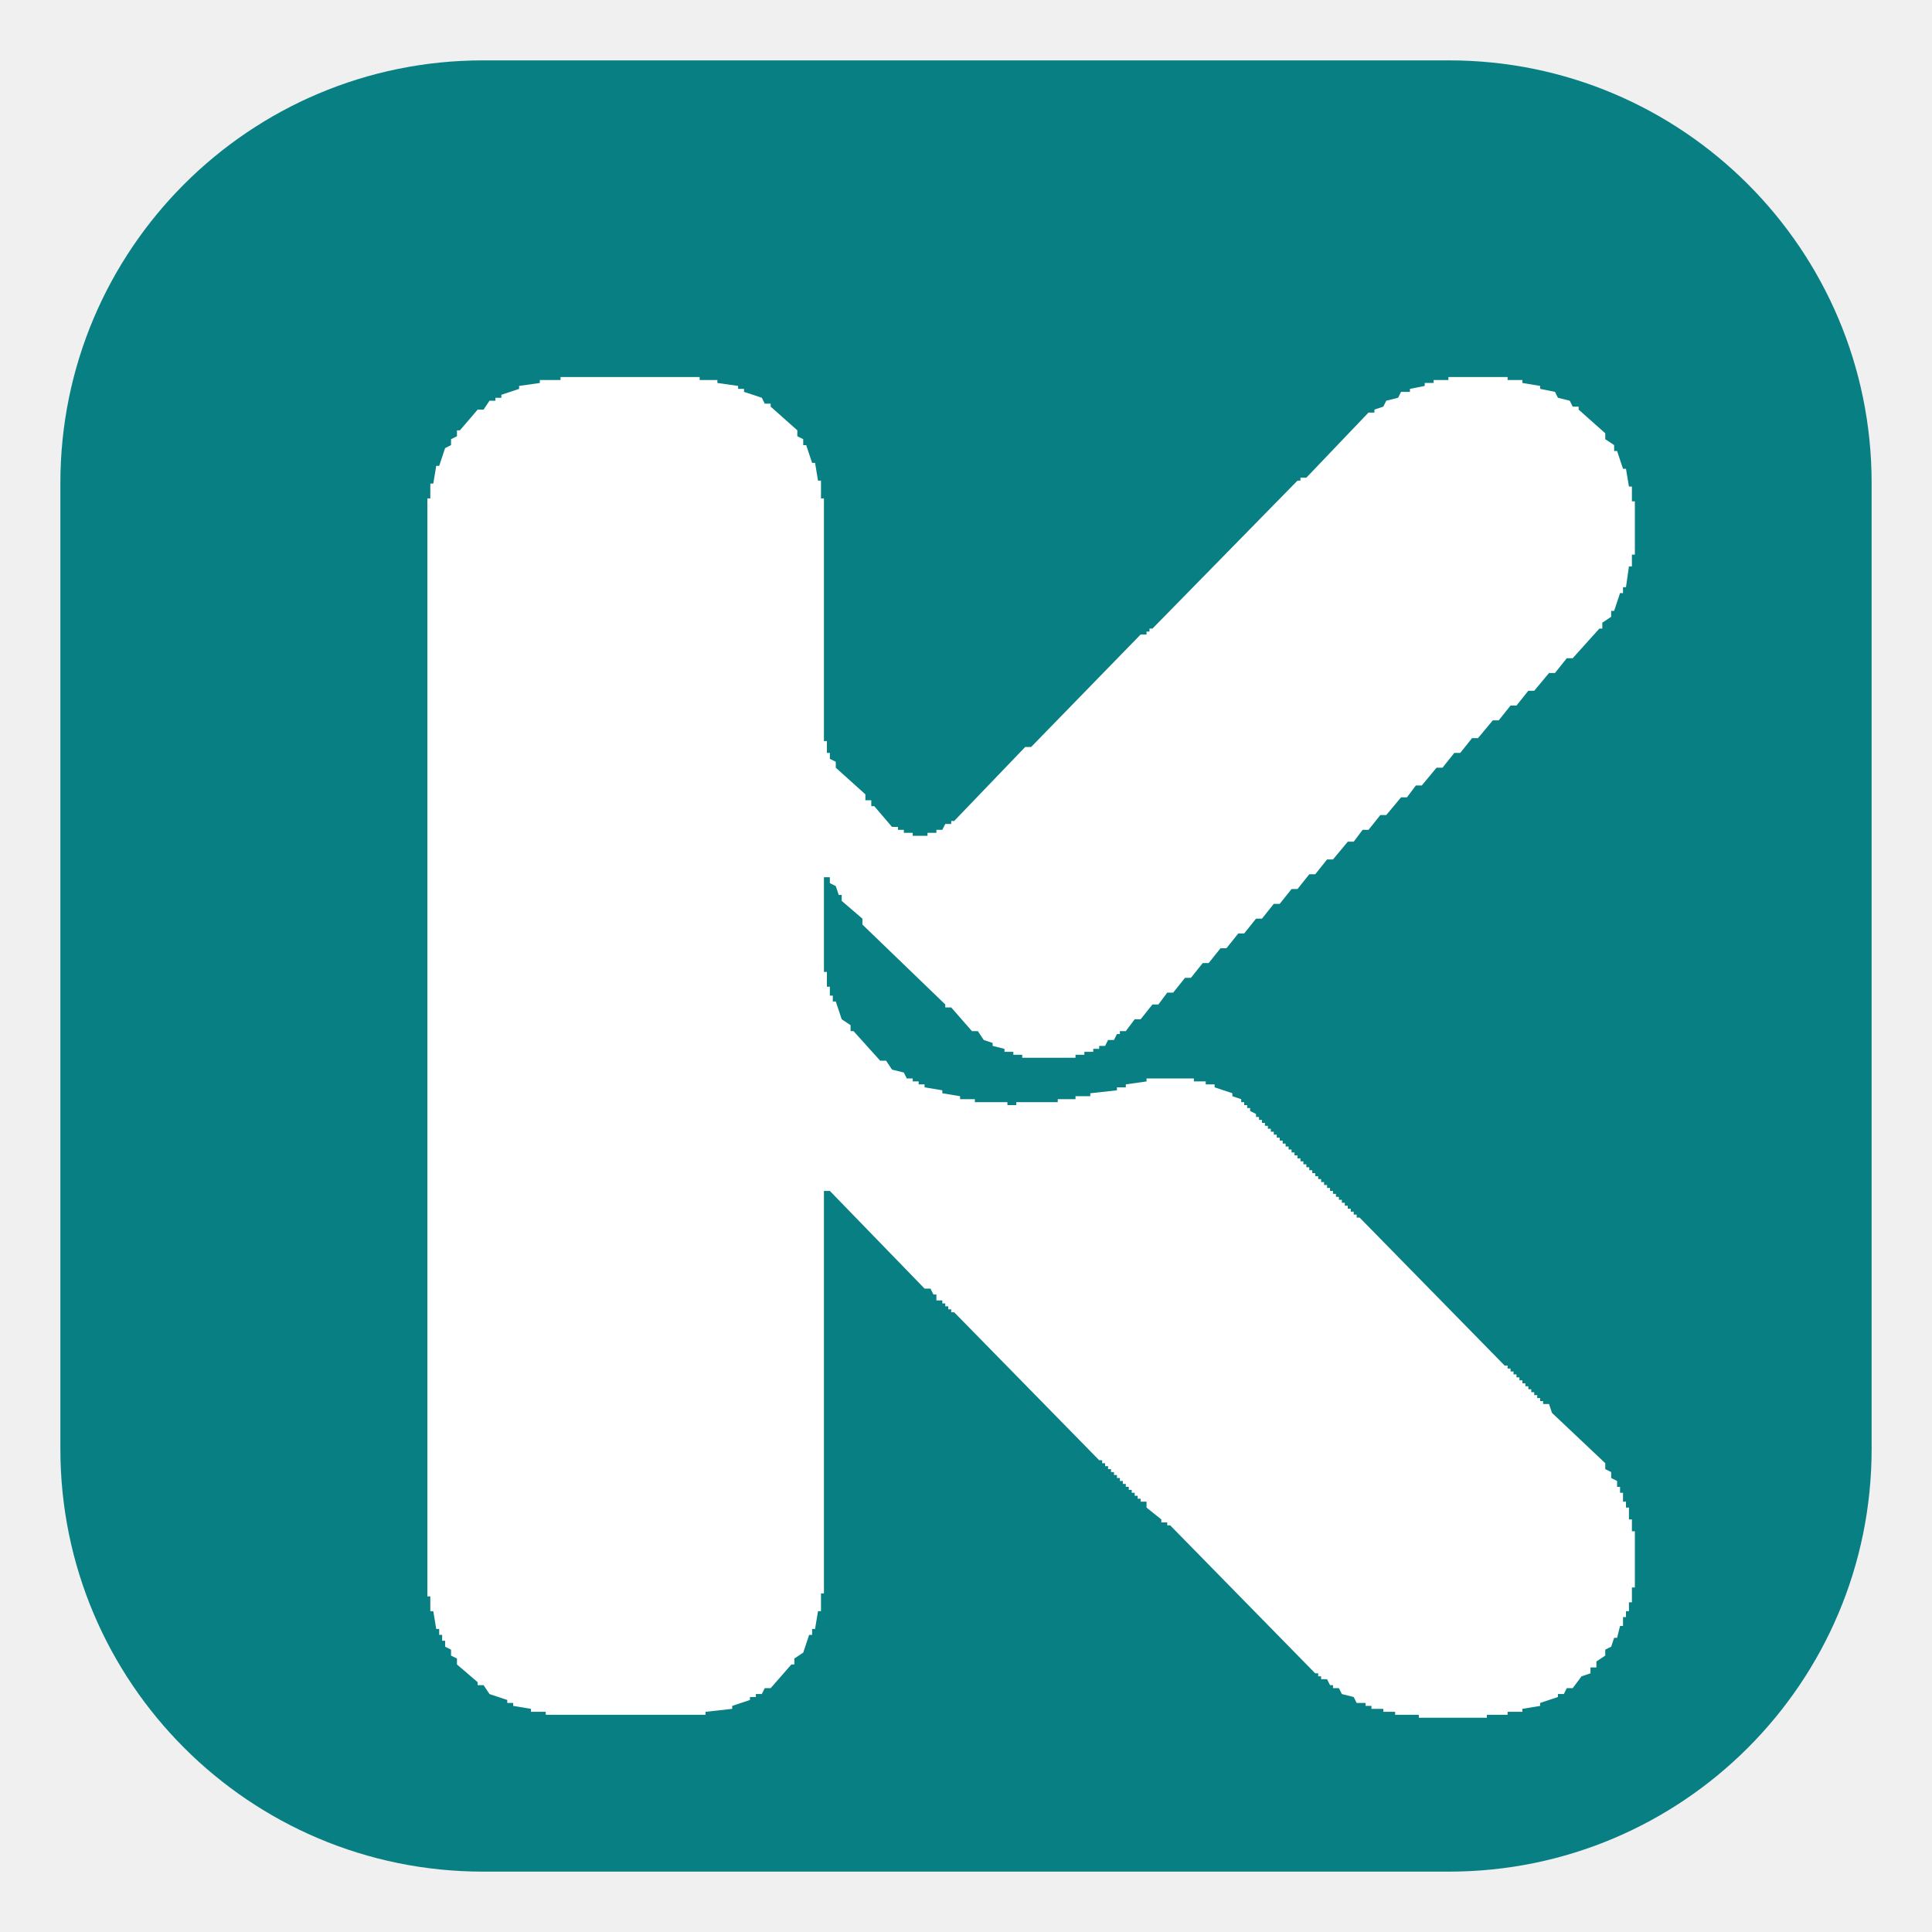
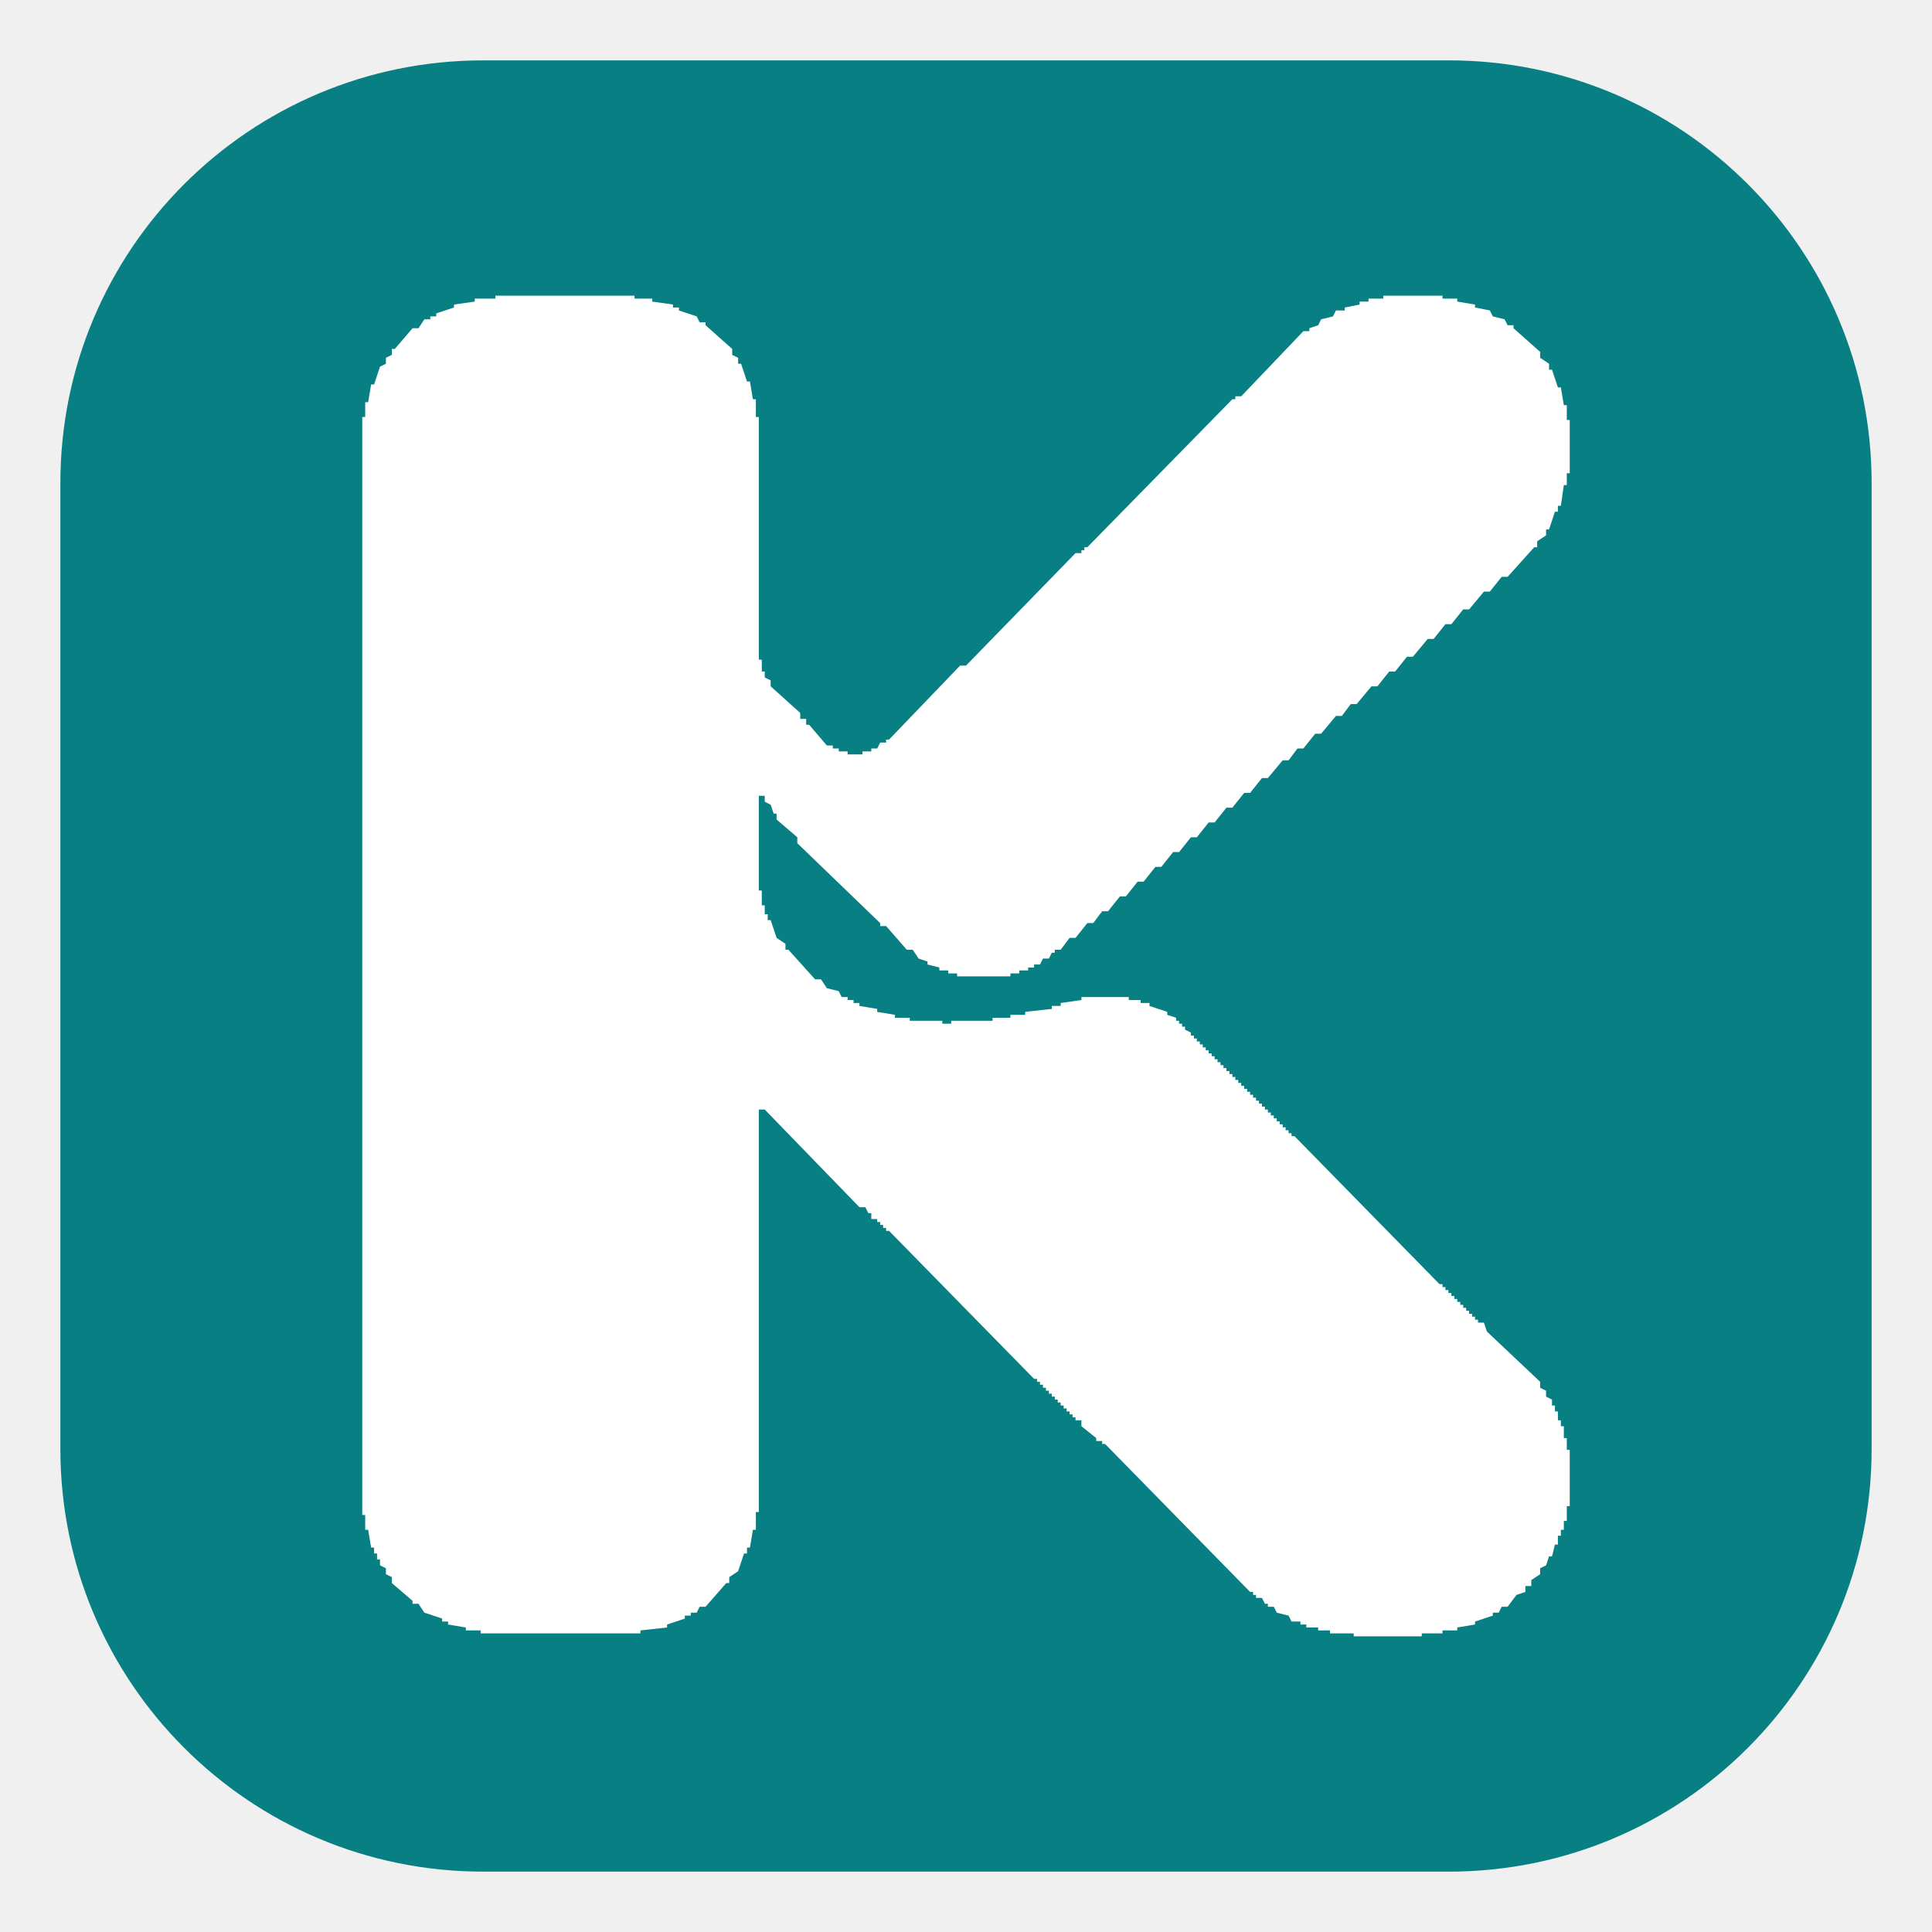
<svg xmlns="http://www.w3.org/2000/svg" width="1024" height="1024" viewBox="0 0 128 128">
  <rect x="4" y="4" width="120" height="120" rx="28" fill="#087F83" />
-   <path fill="#FFFFFF" d="M37.137 24.980 L46.353 24.980 L46.353 25.176 L47.529 25.176 L47.529 25.373 L48.902 25.569 L48.902 25.765 L49.294 25.765 L49.294 25.961 L50.471 26.353 L50.667 26.745 L51.059 26.745 L51.059 26.941 L52.824 28.510 L52.824 28.902 L53.216 29.098 L53.216 29.490 L53.412 29.490 L53.804 30.667 L54.000 30.667 L54.196 31.843 L54.392 31.843 L54.392 33.020 L54.588 33.020 L54.588 49.098 L54.784 49.098 L54.784 49.882 L54.980 49.882 L54.980 50.275 L55.373 50.471 L55.373 50.863 L57.333 52.627 L57.333 53.020 L57.725 53.020 L57.725 53.412 L57.922 53.412 L59.098 54.784 L59.490 54.784 L59.490 54.980 L59.882 54.980 L59.882 55.176 L60.471 55.176 L60.471 55.373 L61.451 55.373 L61.451 55.176 L62.039 55.176 L62.039 54.980 L62.431 54.980 L62.627 54.588 L63.020 54.588 L63.020 54.392 L63.216 54.392 L67.922 49.490 L68.314 49.490 L75.569 42.039 L75.961 42.039 L75.961 41.843 L76.157 41.843 L76.157 41.647 L76.353 41.647 L85.961 31.843 L86.157 31.843 L86.157 31.647 L86.549 31.647 L90.667 27.333 L91.059 27.333 L91.059 27.137 L91.647 26.941 L91.843 26.549 L92.627 26.353 L92.824 25.961 L93.412 25.961 L93.412 25.765 L94.392 25.569 L94.392 25.373 L94.980 25.373 L94.980 25.176 L95.961 25.176 L95.961 24.980 L99.882 24.980 L99.882 25.176 L100.863 25.176 L100.863 25.373 L102.039 25.569 L102.039 25.765 L103.020 25.961 L103.216 26.353 L104.000 26.549 L104.196 26.941 L104.588 26.941 L104.588 27.137 L106.353 28.706 L106.353 29.098 L106.941 29.490 L106.941 29.882 L107.137 29.882 L107.529 31.059 L107.725 31.059 L107.922 32.235 L108.118 32.235 L108.118 33.216 L108.314 33.216 L108.314 36.745 L108.118 36.745 L108.118 37.529 L107.922 37.529 L107.725 38.902 L107.529 38.902 L107.529 39.294 L107.333 39.294 L106.941 40.471 L106.745 40.471 L106.745 40.863 L106.157 41.255 L106.157 41.647 L105.961 41.647 L104.196 43.608 L103.804 43.608 L103.020 44.588 L102.627 44.588 L101.647 45.765 L101.255 45.765 L100.471 46.745 L100.078 46.745 L99.294 47.725 L98.902 47.725 L97.922 48.902 L97.529 48.902 L96.745 49.882 L96.353 49.882 L95.569 50.863 L95.176 50.863 L94.196 52.039 L93.804 52.039 L93.216 52.824 L92.824 52.824 L91.843 54.000 L91.451 54.000 L90.667 54.980 L90.275 54.980 L89.686 55.765 L89.294 55.765 L88.314 56.941 L87.922 56.941 L87.137 57.922 L86.745 57.922 L85.961 58.902 L85.569 58.902 L84.784 59.882 L84.392 59.882 L83.608 60.863 L83.216 60.863 L82.431 61.843 L82.039 61.843 L81.255 62.824 L80.863 62.824 L80.078 63.804 L79.686 63.804 L78.902 64.784 L78.510 64.784 L77.725 65.765 L77.333 65.765 L76.745 66.549 L76.353 66.549 L75.569 67.529 L75.176 67.529 L74.588 68.314 L74.196 68.314 L74.196 68.510 L74.000 68.510 L73.804 68.902 L73.412 68.902 L73.216 69.294 L72.824 69.294 L72.824 69.490 L72.431 69.490 L72.431 69.686 L71.843 69.686 L71.843 69.882 L71.255 69.882 L71.255 70.078 L67.725 70.078 L67.725 69.882 L67.137 69.882 L67.137 69.686 L66.549 69.686 L66.549 69.490 L65.765 69.294 L65.765 69.098 L65.176 68.902 L64.784 68.314 L64.392 68.314 L63.020 66.745 L62.627 66.745 L62.627 66.549 L57.137 61.255 L57.137 60.863 L55.765 59.686 L55.765 59.294 L55.569 59.294 L55.373 58.706 L54.980 58.510 L54.980 58.118 L54.588 58.118 L54.588 64.392 L54.784 64.392 L54.784 65.373 L54.980 65.373 L54.980 65.961 L55.176 65.961 L55.176 66.353 L55.373 66.353 L55.765 67.529 L56.353 67.922 L56.353 68.314 L56.549 68.314 L58.314 70.275 L58.706 70.275 L59.098 70.863 L59.882 71.059 L60.078 71.451 L60.471 71.451 L60.471 71.647 L60.863 71.647 L60.863 71.843 L61.255 71.843 L61.255 72.039 L62.431 72.235 L62.431 72.431 L63.608 72.627 L63.608 72.824 L64.588 72.824 L64.588 73.020 L66.745 73.020 L66.745 73.216 L67.333 73.216 L67.333 73.020 L70.078 73.020 L70.078 72.824 L71.255 72.824 L71.255 72.627 L72.235 72.627 L72.235 72.431 L74.000 72.235 L74.000 72.039 L74.588 72.039 L74.588 71.843 L75.961 71.647 L75.961 71.451 L79.098 71.451 L79.098 71.647 L79.882 71.647 L79.882 71.843 L80.471 71.843 L80.471 72.039 L81.647 72.431 L81.647 72.627 L82.235 72.824 L82.235 73.020 L82.431 73.020 L82.431 73.216 L82.627 73.216 L82.627 73.412 L82.824 73.412 L82.824 73.608 L83.216 73.804 L83.216 74.000 L83.412 74.000 L83.412 74.196 L83.608 74.196 L83.608 74.392 L83.804 74.392 L83.804 74.588 L84.000 74.588 L84.000 74.784 L84.196 74.784 L84.196 74.980 L84.392 74.980 L84.392 75.176 L84.588 75.176 L84.588 75.373 L84.784 75.373 L84.784 75.569 L84.980 75.569 L84.980 75.765 L85.176 75.765 L85.176 75.961 L85.373 75.961 L85.373 76.157 L85.569 76.157 L85.569 76.353 L85.765 76.353 L85.765 76.549 L85.961 76.549 L85.961 76.745 L86.157 76.745 L86.157 76.941 L86.353 76.941 L86.353 77.137 L86.549 77.137 L86.549 77.333 L86.745 77.333 L86.745 77.529 L86.941 77.529 L86.941 77.725 L87.137 77.725 L87.137 77.922 L87.333 77.922 L87.333 78.118 L87.529 78.118 L87.529 78.314 L87.725 78.314 L87.725 78.510 L87.922 78.510 L87.922 78.706 L88.118 78.706 L88.118 78.902 L88.314 78.902 L88.314 79.098 L88.510 79.098 L88.510 79.294 L88.706 79.294 L88.706 79.490 L88.902 79.490 L88.902 79.686 L89.098 79.686 L89.098 79.882 L89.294 79.882 L89.294 80.078 L89.490 80.078 L89.490 80.275 L89.686 80.275 L89.686 80.471 L89.882 80.471 L89.882 80.667 L90.078 80.667 L99.686 90.471 L99.882 90.471 L99.882 90.667 L100.078 90.667 L100.078 90.863 L100.275 90.863 L100.275 91.059 L100.471 91.059 L100.471 91.255 L100.667 91.255 L100.667 91.451 L100.863 91.451 L100.863 91.647 L101.059 91.647 L101.059 91.843 L101.255 91.843 L101.255 92.039 L101.451 92.039 L101.451 92.235 L101.647 92.235 L101.647 92.431 L101.843 92.431 L101.843 92.627 L102.039 92.627 L102.039 92.824 L102.235 92.824 L102.235 93.020 L102.627 93.020 L102.824 93.608 L106.353 96.941 L106.353 97.333 L106.745 97.529 L106.745 97.922 L107.137 98.118 L107.137 98.510 L107.333 98.510 L107.333 98.902 L107.529 98.902 L107.529 99.490 L107.725 99.490 L107.725 99.882 L107.922 99.882 L107.922 100.667 L108.118 100.667 L108.118 101.451 L108.314 101.451 L108.314 105.176 L108.118 105.176 L108.118 106.157 L107.922 106.157 L107.922 106.745 L107.725 106.745 L107.725 107.137 L107.529 107.137 L107.529 107.725 L107.333 107.725 L107.137 108.510 L106.941 108.510 L106.745 109.098 L106.353 109.294 L106.353 109.686 L105.765 110.078 L105.765 110.471 L105.373 110.471 L105.373 110.863 L104.784 111.059 L104.196 111.843 L103.804 111.843 L103.608 112.235 L103.216 112.235 L103.216 112.431 L102.039 112.824 L102.039 113.020 L100.863 113.216 L100.863 113.412 L99.882 113.412 L99.882 113.608 L98.510 113.608 L98.510 113.804 L94.000 113.804 L94.000 113.608 L92.431 113.608 L92.431 113.412 L91.647 113.412 L91.647 113.216 L90.863 113.216 L90.863 113.020 L90.471 113.020 L90.471 112.824 L89.882 112.824 L89.686 112.431 L88.902 112.235 L88.706 111.843 L88.314 111.843 L88.314 111.647 L88.118 111.647 L87.922 111.255 L87.529 111.255 L87.529 111.059 L87.333 111.059 L87.333 110.863 L87.137 110.863 L77.529 101.059 L77.333 101.059 L77.333 100.863 L76.941 100.863 L76.941 100.667 L75.961 99.882 L75.961 99.490 L75.569 99.490 L75.569 99.294 L75.373 99.294 L75.373 99.098 L75.176 99.098 L75.176 98.902 L74.980 98.902 L74.980 98.706 L74.784 98.706 L74.784 98.510 L74.588 98.510 L74.588 98.314 L74.392 98.314 L74.392 98.118 L74.196 98.118 L74.196 97.922 L74.000 97.922 L74.000 97.725 L73.804 97.725 L73.804 97.529 L73.608 97.529 L73.608 97.333 L73.412 97.333 L73.412 97.137 L73.216 97.137 L73.216 96.941 L73.020 96.941 L73.020 96.745 L72.824 96.745 L63.216 86.941 L63.020 86.941 L63.020 86.745 L62.824 86.745 L62.824 86.549 L62.627 86.549 L62.627 86.353 L62.431 86.353 L62.431 86.157 L62.039 86.157 L62.039 85.765 L61.843 85.765 L61.647 85.373 L61.255 85.373 L54.980 78.902 L54.588 78.902 L54.588 105.569 L54.392 105.569 L54.392 106.745 L54.196 106.745 L54.000 107.922 L53.804 107.922 L53.804 108.314 L53.608 108.314 L53.216 109.490 L52.627 109.882 L52.627 110.275 L52.431 110.275 L51.059 111.843 L50.667 111.843 L50.471 112.235 L50.078 112.235 L50.078 112.431 L49.686 112.431 L49.686 112.627 L48.510 113.020 L48.510 113.216 L46.745 113.412 L46.745 113.608 L36.157 113.608 L36.157 113.412 L35.176 113.412 L35.176 113.216 L34.000 113.020 L34.000 112.824 L33.608 112.824 L33.608 112.627 L32.431 112.235 L32.039 111.647 L31.647 111.647 L31.647 111.451 L30.275 110.275 L30.275 109.882 L29.882 109.686 L29.882 109.294 L29.490 109.098 L29.490 108.706 L29.294 108.706 L29.294 108.314 L29.098 108.314 L29.098 107.922 L28.902 107.922 L28.706 106.745 L28.510 106.745 L28.510 105.765 L28.314 105.765 L28.314 33.020 L28.510 33.020 L28.510 32.039 L28.706 32.039 L28.902 30.863 L29.098 30.863 L29.490 29.686 L29.882 29.490 L29.882 29.098 L30.275 28.902 L30.275 28.510 L30.471 28.510 L31.647 27.137 L32.039 27.137 L32.431 26.549 L32.824 26.549 L32.824 26.353 L33.216 26.353 L33.216 26.157 L34.392 25.765 L34.392 25.569 L35.765 25.373 L35.765 25.176 L37.137 25.176 Z" />
+   <path transform="translate(-4.314 -5.392)" fill="#FFFFFF" d="M37.137 24.980 L46.353 24.980 L46.353 25.176 L47.529 25.176 L47.529 25.373 L48.902 25.569 L48.902 25.765 L49.294 25.765 L49.294 25.961 L50.471 26.353 L50.667 26.745 L51.059 26.745 L51.059 26.941 L52.824 28.510 L52.824 28.902 L53.216 29.098 L53.216 29.490 L53.412 29.490 L53.804 30.667 L54.000 30.667 L54.196 31.843 L54.392 31.843 L54.392 33.020 L54.588 33.020 L54.588 49.098 L54.784 49.098 L54.784 49.882 L54.980 49.882 L54.980 50.275 L55.373 50.471 L55.373 50.863 L57.333 52.627 L57.333 53.020 L57.725 53.020 L57.725 53.412 L57.922 53.412 L59.098 54.784 L59.490 54.784 L59.490 54.980 L59.882 54.980 L59.882 55.176 L60.471 55.176 L60.471 55.373 L61.451 55.373 L61.451 55.176 L62.039 55.176 L62.039 54.980 L62.431 54.980 L62.627 54.588 L63.020 54.588 L63.020 54.392 L63.216 54.392 L67.922 49.490 L68.314 49.490 L75.569 42.039 L75.961 42.039 L75.961 41.843 L76.157 41.843 L76.157 41.647 L76.353 41.647 L85.961 31.843 L86.157 31.843 L86.157 31.647 L86.549 31.647 L90.667 27.333 L91.059 27.333 L91.059 27.137 L91.647 26.941 L91.843 26.549 L92.627 26.353 L92.824 25.961 L93.412 25.961 L93.412 25.765 L94.392 25.569 L94.392 25.373 L94.980 25.373 L94.980 25.176 L95.961 25.176 L95.961 24.980 L99.882 24.980 L99.882 25.176 L100.863 25.176 L100.863 25.373 L102.039 25.569 L102.039 25.765 L103.020 25.961 L103.216 26.353 L104.000 26.549 L104.196 26.941 L104.588 26.941 L104.588 27.137 L106.353 28.706 L106.353 29.098 L106.941 29.490 L106.941 29.882 L107.137 29.882 L107.529 31.059 L107.725 31.059 L107.922 32.235 L108.118 32.235 L108.118 33.216 L108.314 33.216 L108.314 36.745 L108.118 36.745 L108.118 37.529 L107.922 37.529 L107.725 38.902 L107.529 38.902 L107.529 39.294 L107.333 39.294 L106.941 40.471 L106.745 40.471 L106.745 40.863 L106.157 41.255 L106.157 41.647 L105.961 41.647 L104.196 43.608 L103.804 43.608 L103.020 44.588 L102.627 44.588 L101.647 45.765 L101.255 45.765 L100.471 46.745 L100.078 46.745 L99.294 47.725 L98.902 47.725 L97.922 48.902 L97.529 48.902 L96.745 49.882 L96.353 49.882 L95.569 50.863 L95.176 50.863 L94.196 52.039 L93.804 52.039 L93.216 52.824 L92.824 52.824 L91.843 54.000 L91.451 54.000 L90.667 54.980 L90.275 54.980 L89.686 55.765 L89.294 55.765 L88.314 56.941 L87.922 56.941 L87.137 57.922 L86.745 57.922 L85.961 58.902 L85.569 58.902 L84.784 59.882 L84.392 59.882 L83.608 60.863 L83.216 60.863 L82.431 61.843 L82.039 61.843 L81.255 62.824 L80.863 62.824 L80.078 63.804 L79.686 63.804 L78.902 64.784 L78.510 64.784 L77.725 65.765 L77.333 65.765 L76.745 66.549 L76.353 66.549 L75.569 67.529 L75.176 67.529 L74.588 68.314 L74.196 68.314 L74.196 68.510 L74.000 68.510 L73.804 68.902 L73.412 68.902 L73.216 69.294 L72.824 69.294 L72.824 69.490 L72.431 69.490 L72.431 69.686 L71.843 69.686 L71.843 69.882 L71.255 69.882 L71.255 70.078 L67.725 70.078 L67.725 69.882 L67.137 69.882 L67.137 69.686 L66.549 69.686 L66.549 69.490 L65.765 69.294 L65.765 69.098 L65.176 68.902 L64.784 68.314 L64.392 68.314 L63.020 66.745 L62.627 66.745 L62.627 66.549 L57.137 61.255 L57.137 60.863 L55.765 59.686 L55.765 59.294 L55.569 59.294 L55.373 58.706 L54.980 58.510 L54.980 58.118 L54.588 58.118 L54.588 64.392 L54.784 64.392 L54.784 65.373 L54.980 65.373 L54.980 65.961 L55.176 65.961 L55.176 66.353 L55.373 66.353 L55.765 67.529 L56.353 67.922 L56.353 68.314 L56.549 68.314 L58.314 70.275 L58.706 70.275 L59.098 70.863 L59.882 71.059 L60.078 71.451 L60.471 71.451 L60.471 71.647 L60.863 71.647 L60.863 71.843 L61.255 71.843 L61.255 72.039 L62.431 72.235 L62.431 72.431 L63.608 72.627 L63.608 72.824 L64.588 72.824 L64.588 73.020 L66.745 73.020 L66.745 73.216 L67.333 73.216 L67.333 73.020 L70.078 73.020 L70.078 72.824 L71.255 72.824 L71.255 72.627 L72.235 72.627 L72.235 72.431 L74.000 72.235 L74.000 72.039 L74.588 72.039 L74.588 71.843 L75.961 71.647 L75.961 71.451 L79.098 71.451 L79.098 71.647 L79.882 71.647 L79.882 71.843 L80.471 71.843 L80.471 72.039 L81.647 72.431 L81.647 72.627 L82.235 72.824 L82.235 73.020 L82.431 73.020 L82.431 73.216 L82.627 73.216 L82.627 73.412 L82.824 73.412 L82.824 73.608 L83.216 73.804 L83.216 74.000 L83.412 74.000 L83.412 74.196 L83.608 74.196 L83.608 74.392 L83.804 74.392 L83.804 74.588 L84.000 74.588 L84.000 74.784 L84.196 74.784 L84.196 74.980 L84.392 74.980 L84.392 75.176 L84.588 75.176 L84.588 75.373 L84.784 75.373 L84.784 75.569 L84.980 75.569 L84.980 75.765 L85.176 75.765 L85.176 75.961 L85.373 75.961 L85.373 76.157 L85.569 76.157 L85.569 76.353 L85.765 76.353 L85.765 76.549 L85.961 76.549 L85.961 76.745 L86.157 76.745 L86.157 76.941 L86.353 76.941 L86.353 77.137 L86.549 77.137 L86.549 77.333 L86.745 77.333 L86.745 77.529 L86.941 77.529 L86.941 77.725 L87.137 77.725 L87.137 77.922 L87.333 77.922 L87.333 78.118 L87.529 78.118 L87.529 78.314 L87.725 78.314 L87.725 78.510 L87.922 78.510 L87.922 78.706 L88.118 78.706 L88.118 78.902 L88.314 78.902 L88.314 79.098 L88.510 79.098 L88.510 79.294 L88.706 79.294 L88.706 79.490 L88.902 79.490 L88.902 79.686 L89.098 79.686 L89.098 79.882 L89.294 79.882 L89.294 80.078 L89.490 80.078 L89.490 80.275 L89.686 80.275 L89.686 80.471 L89.882 80.471 L89.882 80.667 L90.078 80.667 L99.686 90.471 L99.882 90.471 L99.882 90.667 L100.078 90.667 L100.078 90.863 L100.275 90.863 L100.275 91.059 L100.471 91.059 L100.471 91.255 L100.667 91.255 L100.667 91.451 L100.863 91.451 L100.863 91.647 L101.059 91.647 L101.059 91.843 L101.255 91.843 L101.255 92.039 L101.451 92.039 L101.451 92.235 L101.647 92.235 L101.647 92.431 L101.843 92.431 L101.843 92.627 L102.039 92.627 L102.039 92.824 L102.235 92.824 L102.235 93.020 L102.627 93.020 L102.824 93.608 L106.353 96.941 L106.353 97.333 L106.745 97.529 L106.745 97.922 L107.137 98.118 L107.137 98.510 L107.333 98.510 L107.333 98.902 L107.529 98.902 L107.529 99.490 L107.725 99.490 L107.725 99.882 L107.922 99.882 L107.922 100.667 L108.118 100.667 L108.118 101.451 L108.314 101.451 L108.314 105.176 L108.118 105.176 L108.118 106.157 L107.922 106.157 L107.922 106.745 L107.725 106.745 L107.725 107.137 L107.529 107.137 L107.529 107.725 L107.333 107.725 L107.137 108.510 L106.941 108.510 L106.745 109.098 L106.353 109.294 L106.353 109.686 L105.765 110.078 L105.765 110.471 L105.373 110.471 L105.373 110.863 L104.784 111.059 L104.196 111.843 L103.804 111.843 L103.608 112.235 L103.216 112.235 L103.216 112.431 L102.039 112.824 L102.039 113.020 L100.863 113.216 L100.863 113.412 L99.882 113.412 L99.882 113.608 L98.510 113.608 L98.510 113.804 L94.000 113.804 L94.000 113.608 L92.431 113.608 L92.431 113.412 L91.647 113.412 L91.647 113.216 L90.863 113.216 L90.863 113.020 L90.471 113.020 L90.471 112.824 L89.882 112.824 L89.686 112.431 L88.902 112.235 L88.706 111.843 L88.314 111.843 L88.314 111.647 L88.118 111.647 L87.922 111.255 L87.529 111.255 L87.529 111.059 L87.333 111.059 L87.333 110.863 L87.137 110.863 L77.529 101.059 L77.333 101.059 L77.333 100.863 L76.941 100.863 L76.941 100.667 L75.961 99.882 L75.961 99.490 L75.569 99.490 L75.569 99.294 L75.373 99.294 L75.373 99.098 L75.176 99.098 L75.176 98.902 L74.980 98.902 L74.980 98.706 L74.784 98.706 L74.784 98.510 L74.588 98.510 L74.588 98.314 L74.392 98.314 L74.392 98.118 L74.196 98.118 L74.196 97.922 L74.000 97.922 L74.000 97.725 L73.804 97.725 L73.804 97.529 L73.608 97.529 L73.608 97.333 L73.412 97.333 L73.412 97.137 L73.216 97.137 L73.216 96.941 L73.020 96.941 L73.020 96.745 L72.824 96.745 L63.216 86.941 L63.020 86.941 L63.020 86.745 L62.824 86.745 L62.824 86.549 L62.627 86.549 L62.627 86.353 L62.431 86.353 L62.431 86.157 L62.039 86.157 L62.039 85.765 L61.843 85.765 L61.647 85.373 L61.255 85.373 L54.980 78.902 L54.588 78.902 L54.588 105.569 L54.392 105.569 L54.392 106.745 L54.196 106.745 L54.000 107.922 L53.804 107.922 L53.804 108.314 L53.608 108.314 L53.216 109.490 L52.627 109.882 L52.627 110.275 L52.431 110.275 L51.059 111.843 L50.667 111.843 L50.471 112.235 L50.078 112.235 L50.078 112.431 L49.686 112.431 L49.686 112.627 L48.510 113.020 L48.510 113.216 L46.745 113.412 L46.745 113.608 L36.157 113.608 L36.157 113.412 L35.176 113.412 L35.176 113.216 L34.000 113.020 L34.000 112.824 L33.608 112.824 L33.608 112.627 L32.431 112.235 L32.039 111.647 L31.647 111.647 L31.647 111.451 L30.275 110.275 L30.275 109.882 L29.882 109.686 L29.882 109.294 L29.490 109.098 L29.490 108.706 L29.294 108.706 L29.294 108.314 L29.098 108.314 L29.098 107.922 L28.902 107.922 L28.706 106.745 L28.510 106.745 L28.510 105.765 L28.314 105.765 L28.314 33.020 L28.510 33.020 L28.510 32.039 L28.706 32.039 L28.902 30.863 L29.098 30.863 L29.490 29.686 L29.882 29.490 L29.882 29.098 L30.275 28.902 L30.275 28.510 L30.471 28.510 L31.647 27.137 L32.039 27.137 L32.431 26.549 L32.824 26.549 L32.824 26.353 L33.216 26.353 L33.216 26.157 L34.392 25.765 L34.392 25.569 L35.765 25.373 L35.765 25.176 L37.137 25.176 Z" />
</svg>
